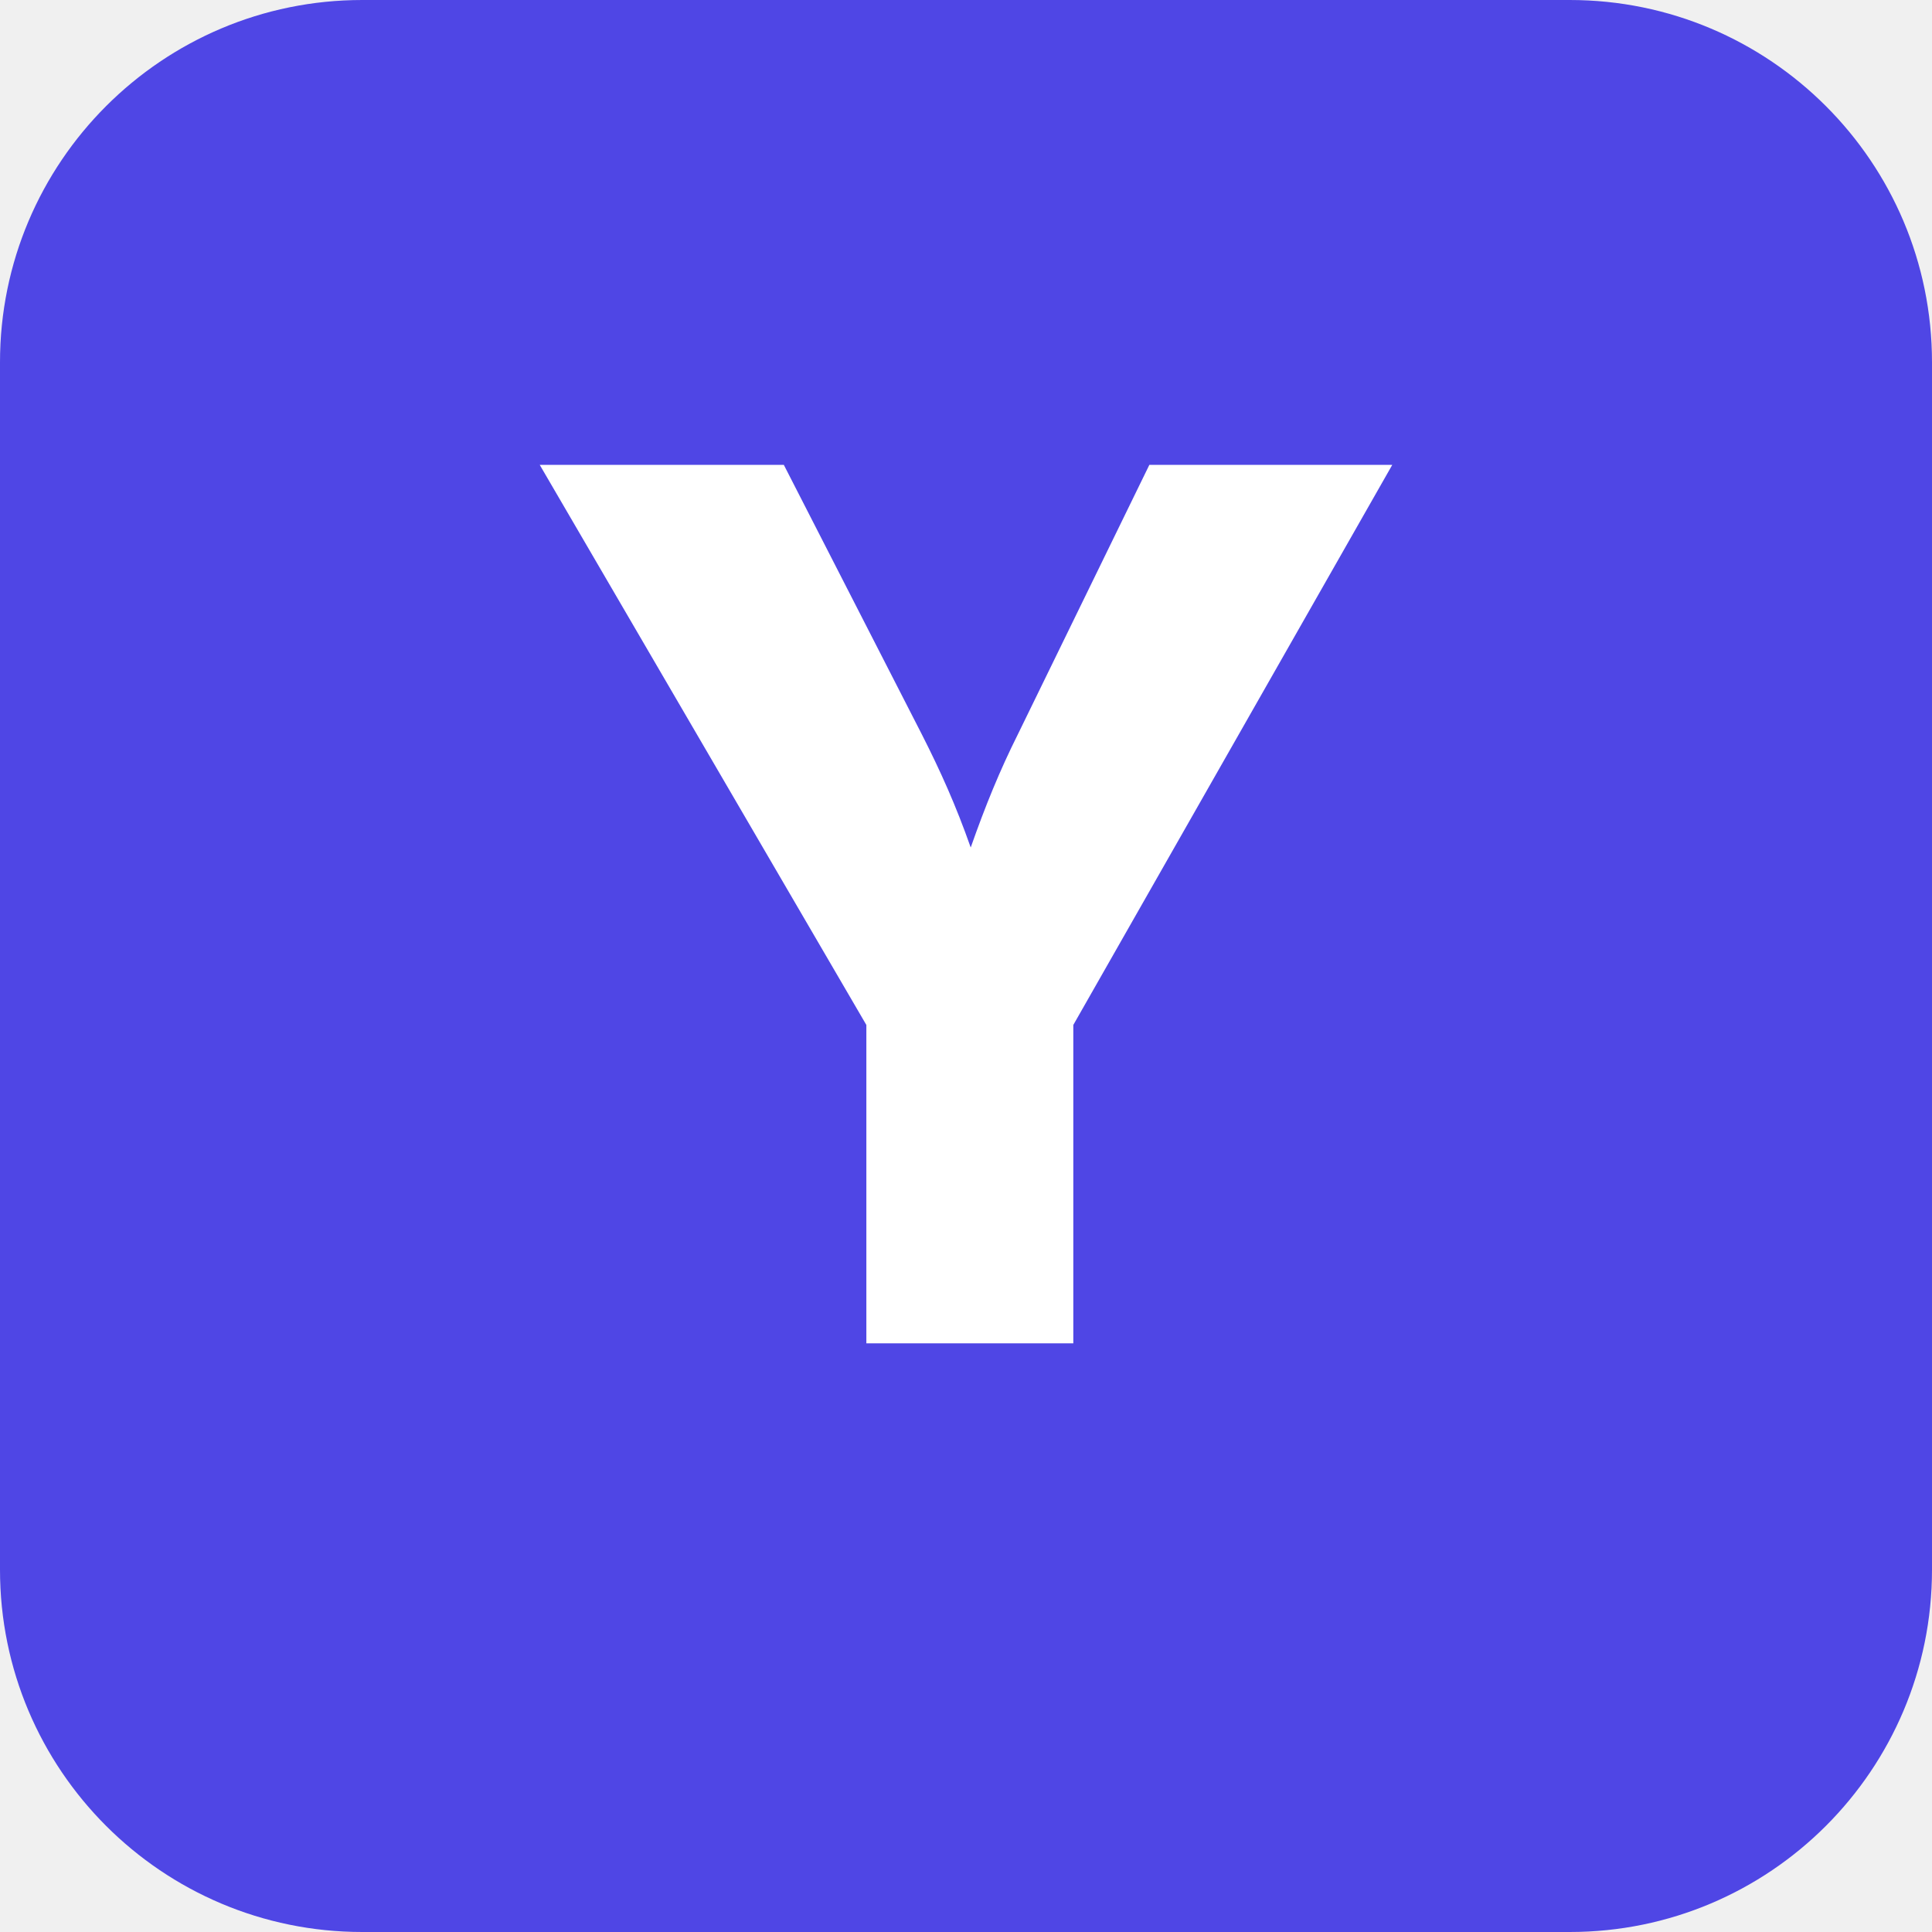
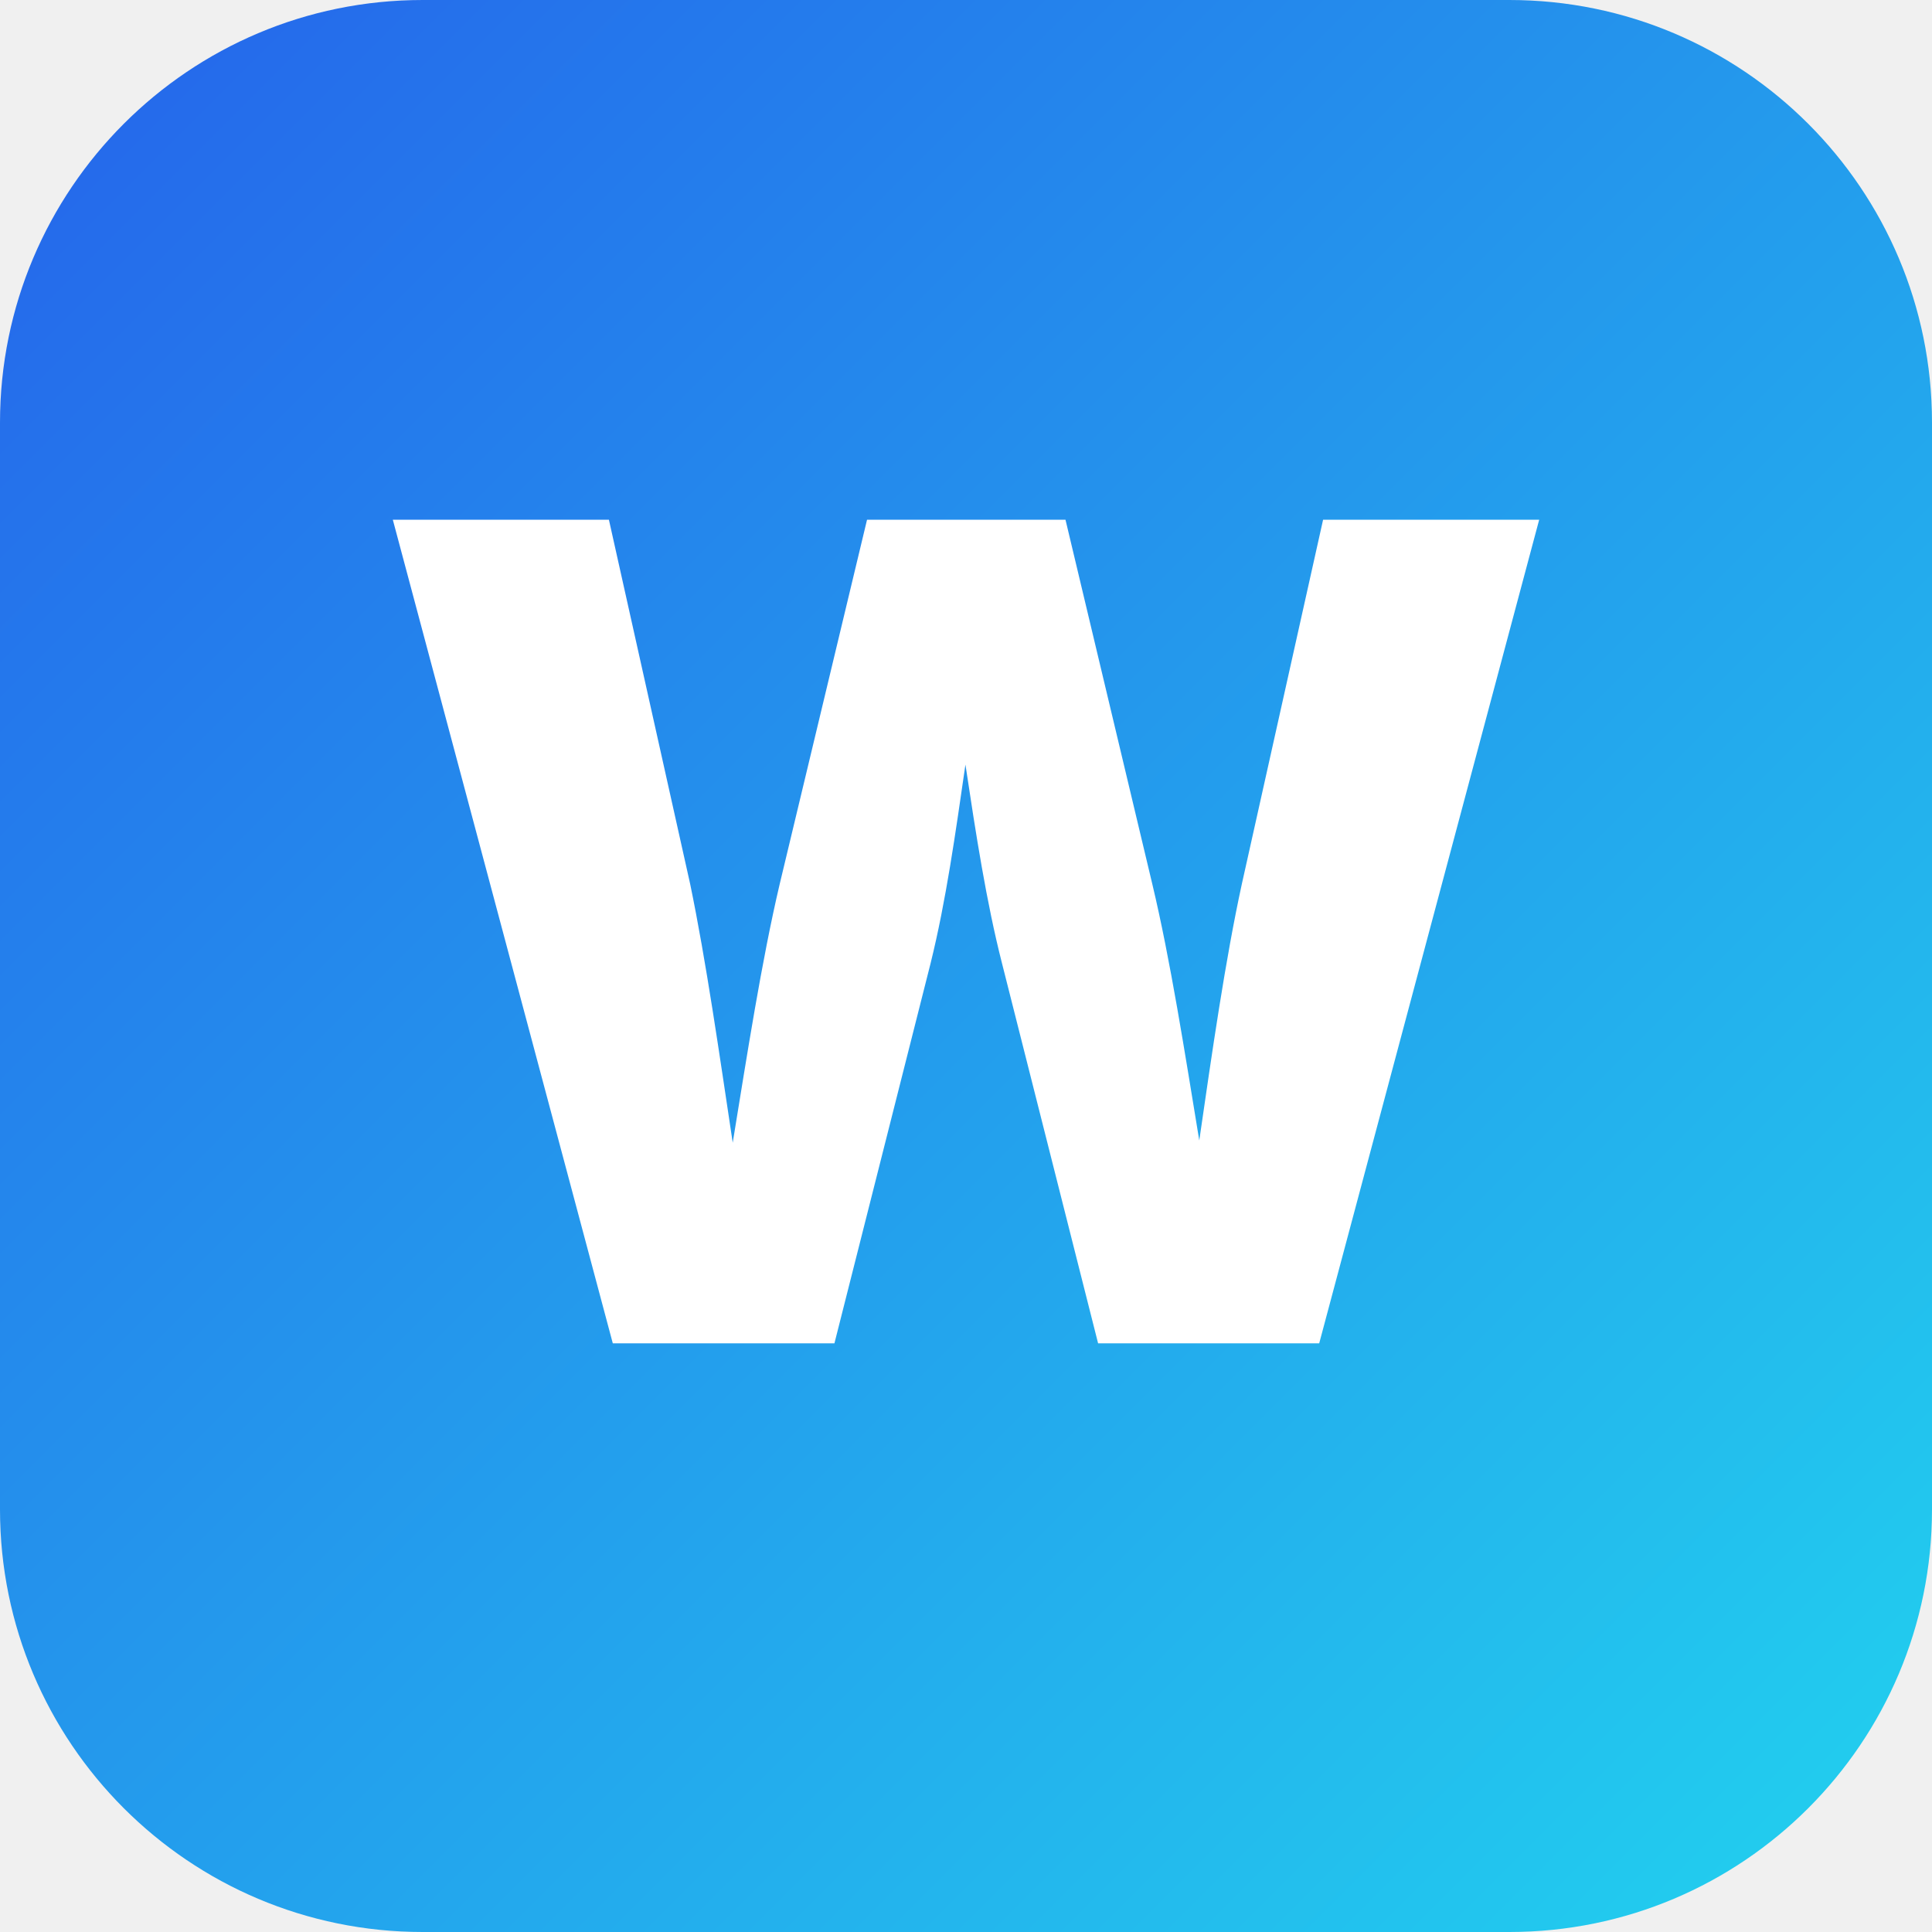
- <svg xmlns="http://www.w3.org/2000/svg" viewBox="0 0 512 512" role="img" aria-label="YUWA">
-   <rect width="512" height="512" rx="96" fill="#4F46E5" />
-   <text x="256" y="356" font-family="Inter, 'Helvetica Neue', Arial, sans-serif" font-weight="800" font-size="320" fill="#FFFFFF" text-anchor="middle" letter-spacing="-8">Y</text>
+ <svg xmlns="http://www.w3.org/2000/svg" viewBox="0 0 512 512" role="img" aria-label="Wacca">
+   <defs>
+     <linearGradient id="g" x1="0" y1="0" x2="1" y2="1">
+       <stop offset="0%" stop-color="#2563EB" />
+       <stop offset="100%" stop-color="#22D3EE" />
+     </linearGradient>
+   </defs>
+   <rect width="512" height="512" rx="112" fill="url(#g)" />
+   <text x="256" y="356" font-family="Inter, 'Helvetica Neue', Arial, sans-serif" font-weight="800" font-size="300" fill="#FFFFFF" text-anchor="middle">W</text>
</svg>
